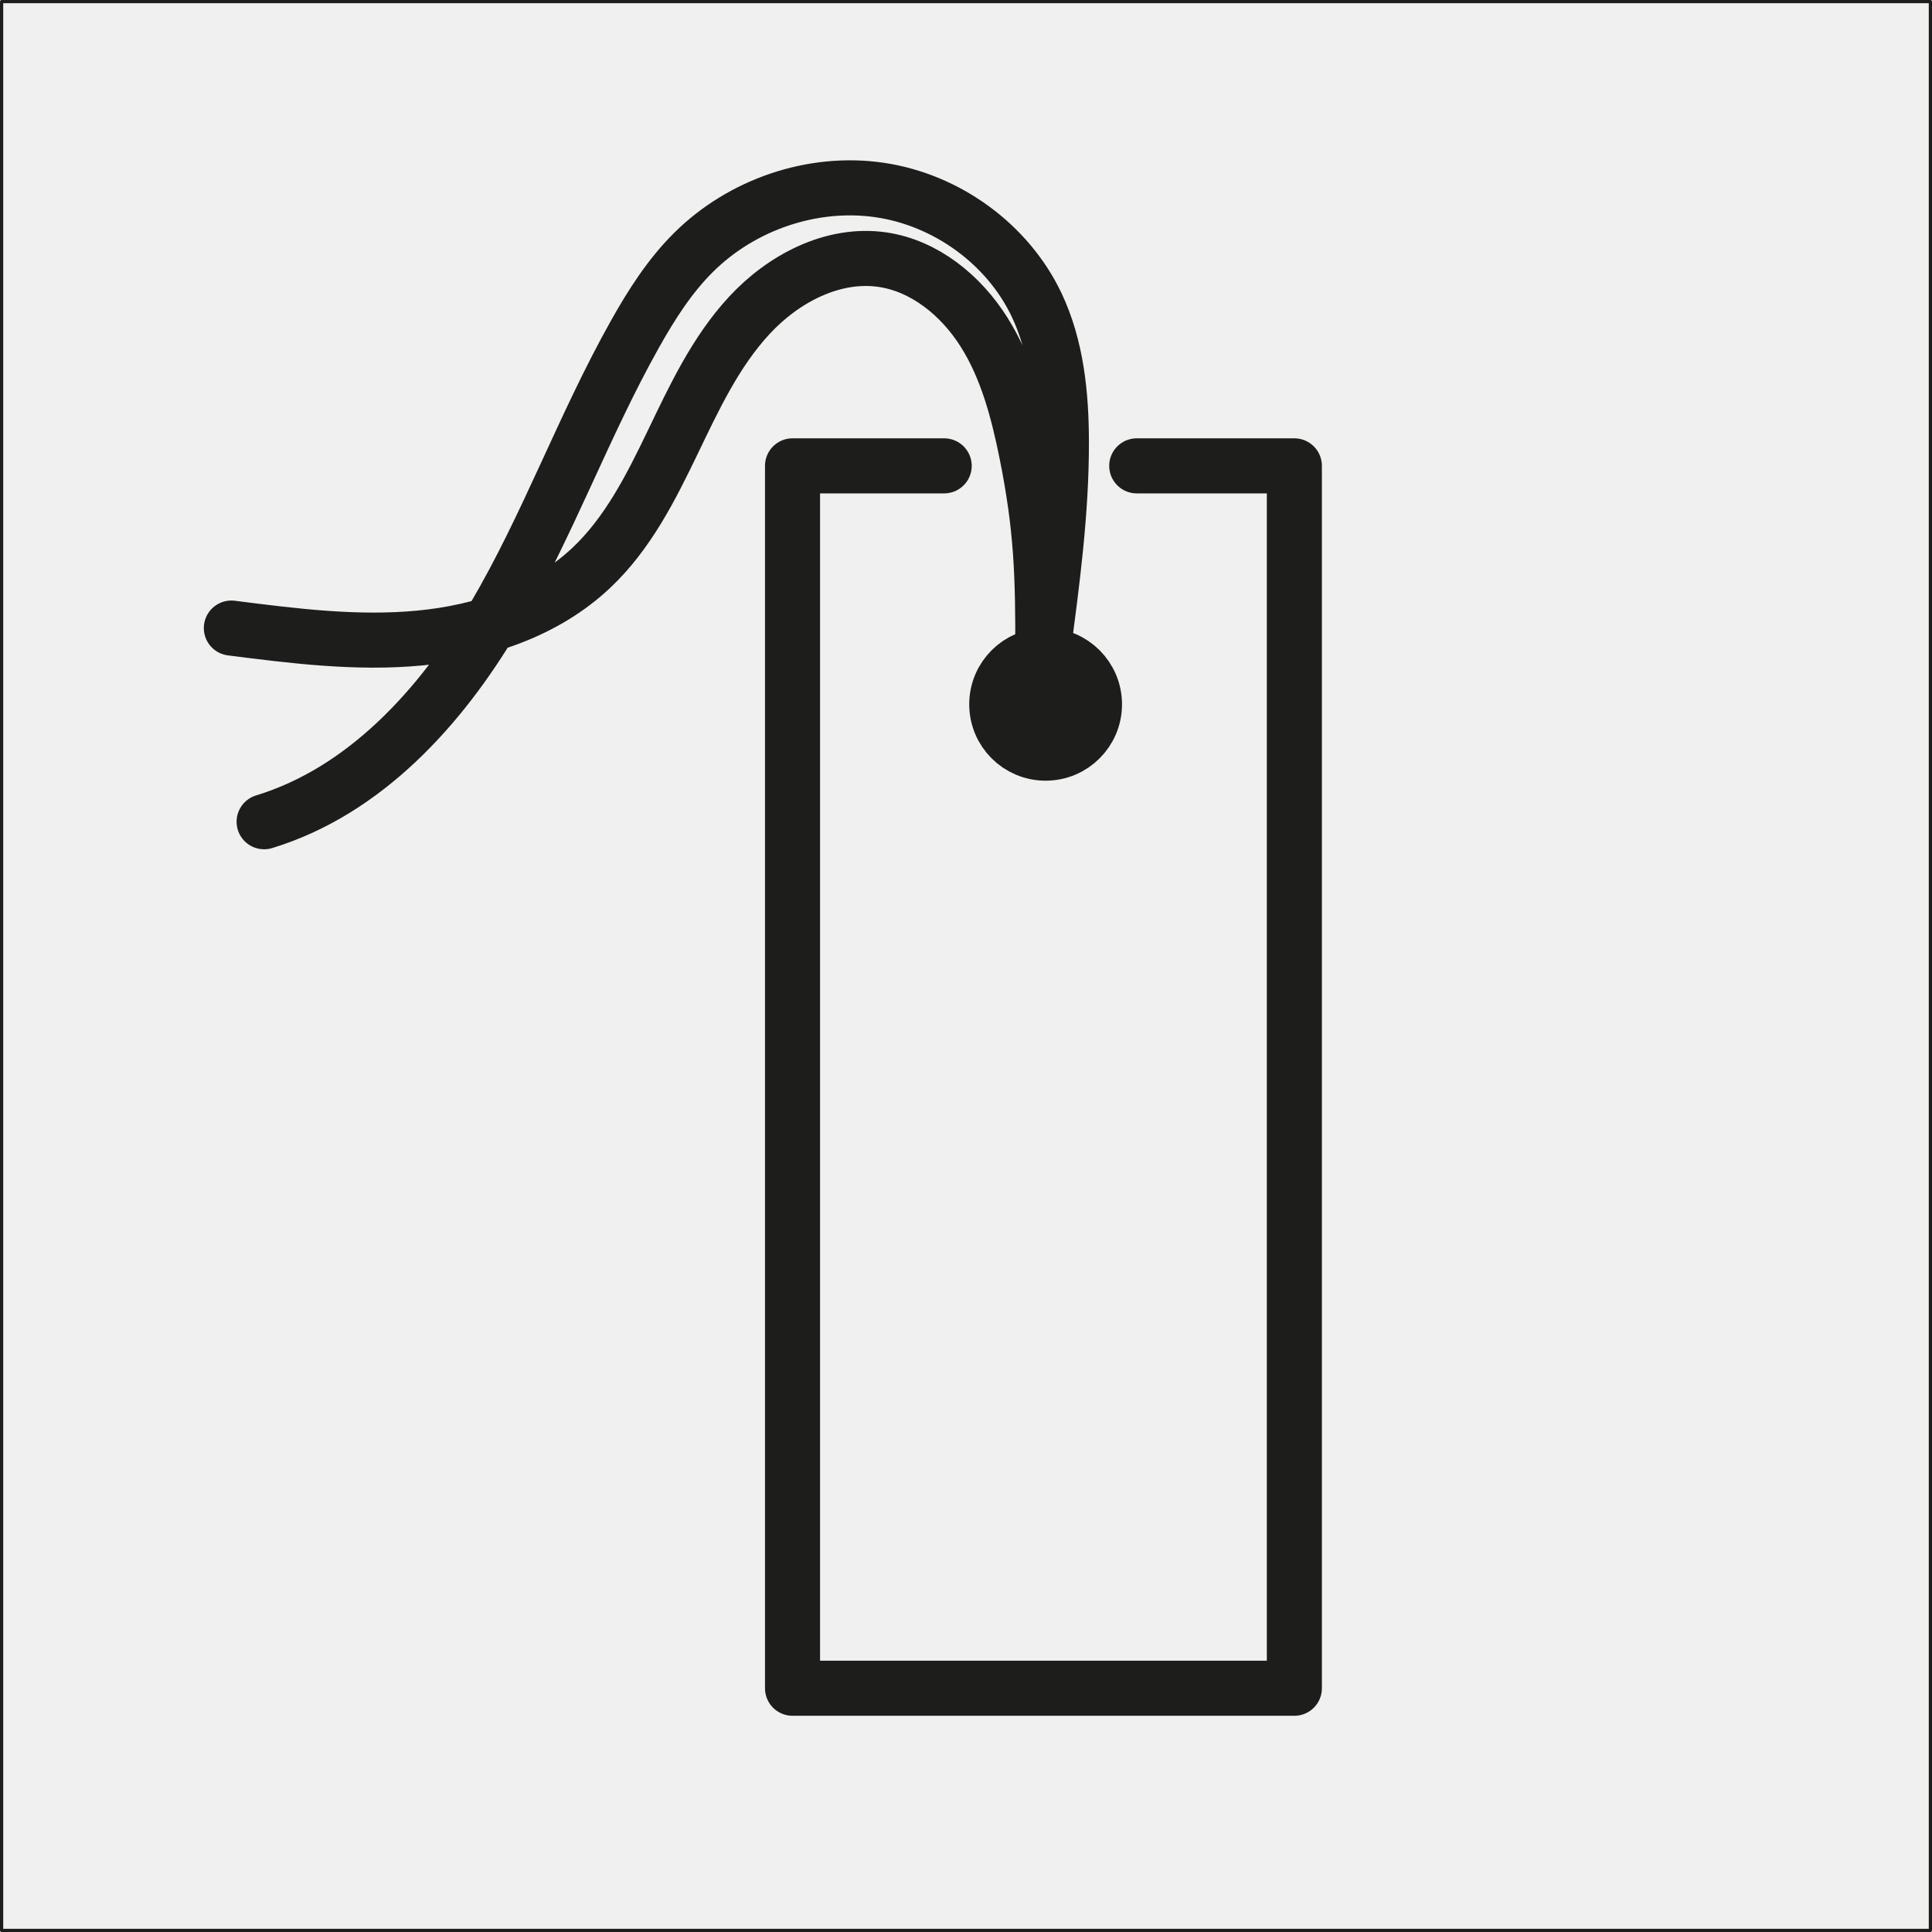
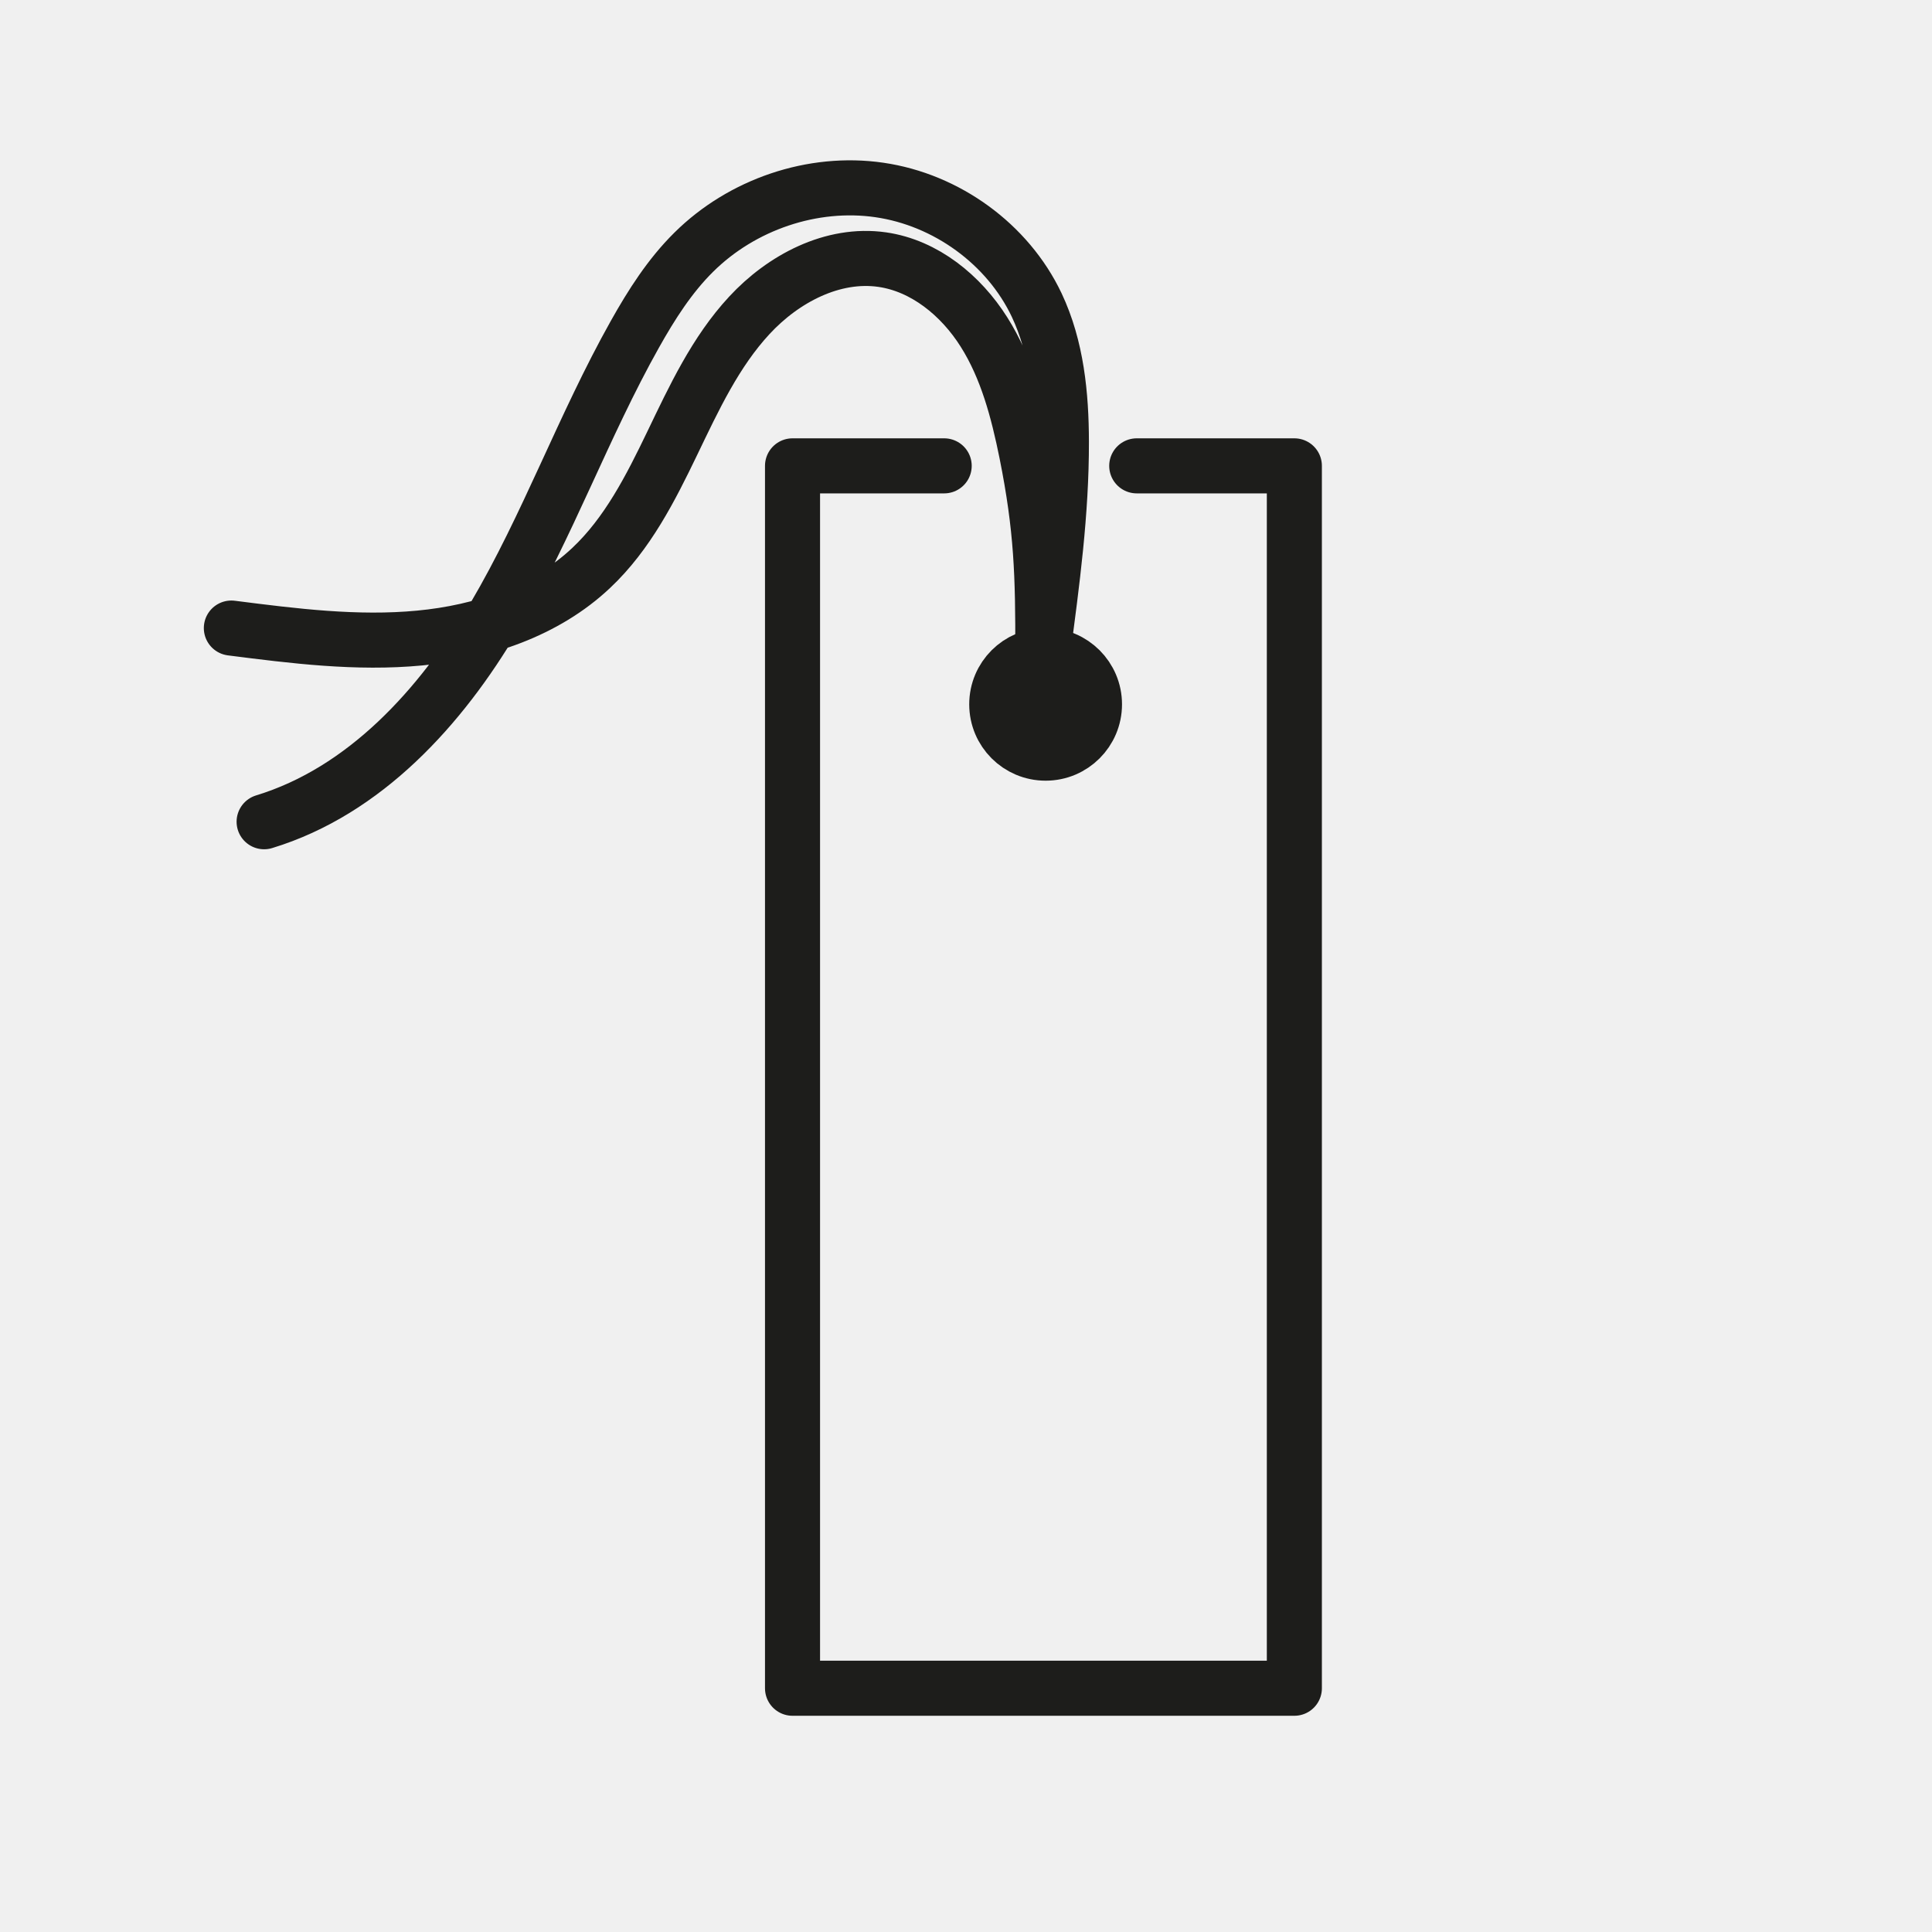
<svg xmlns="http://www.w3.org/2000/svg" width="24" height="24" viewBox="0 0 24 24" fill="none">
  <g clip-path="url(#clip0_532_139)">
    <path d="M11.729 5.787H9.845V20.972H16.079V5.787H14.121" stroke="#1D1D1B" stroke-width="0.684" stroke-linecap="round" stroke-linejoin="round" />
    <path d="M12.989 9.356C13.324 9.356 13.596 9.085 13.596 8.749C13.596 8.414 13.324 8.142 12.989 8.142C12.654 8.142 12.382 8.414 12.382 8.749C12.382 9.085 12.654 9.356 12.989 9.356Z" fill="#1D1D1B" stroke="#1D1D1B" stroke-width="0.684" stroke-linecap="round" stroke-linejoin="round" />
    <path d="M3.281 10.208C4.531 9.827 5.477 8.786 6.141 7.66C6.804 6.535 7.247 5.292 7.887 4.152C8.093 3.785 8.321 3.426 8.62 3.131C9.217 2.54 10.095 2.239 10.925 2.36C11.757 2.481 12.518 3.03 12.878 3.789C13.126 4.314 13.184 4.908 13.185 5.488C13.187 6.363 13.07 7.234 12.954 8.101C12.957 7.146 12.94 6.561 12.752 5.625C12.646 5.102 12.508 4.575 12.223 4.124C11.938 3.672 11.487 3.301 10.959 3.225C10.344 3.137 9.73 3.462 9.309 3.917C8.887 4.372 8.621 4.945 8.352 5.504C8.083 6.063 7.796 6.63 7.344 7.055C6.775 7.592 5.99 7.853 5.212 7.926C4.433 8 3.65 7.901 2.874 7.802" stroke="#1D1D1B" stroke-width="0.684" stroke-linecap="round" stroke-linejoin="round" />
-     <path d="M23.98 0.02H0.02V23.98H23.98V0.02Z" stroke="#1D1D1B" stroke-width="0.04" stroke-linecap="round" stroke-linejoin="round" />
  </g>
  <defs>
    <clipPath id="clip0_532_139">
      <rect width="24" height="24" fill="white" />
    </clipPath>
  </defs>
</svg>
